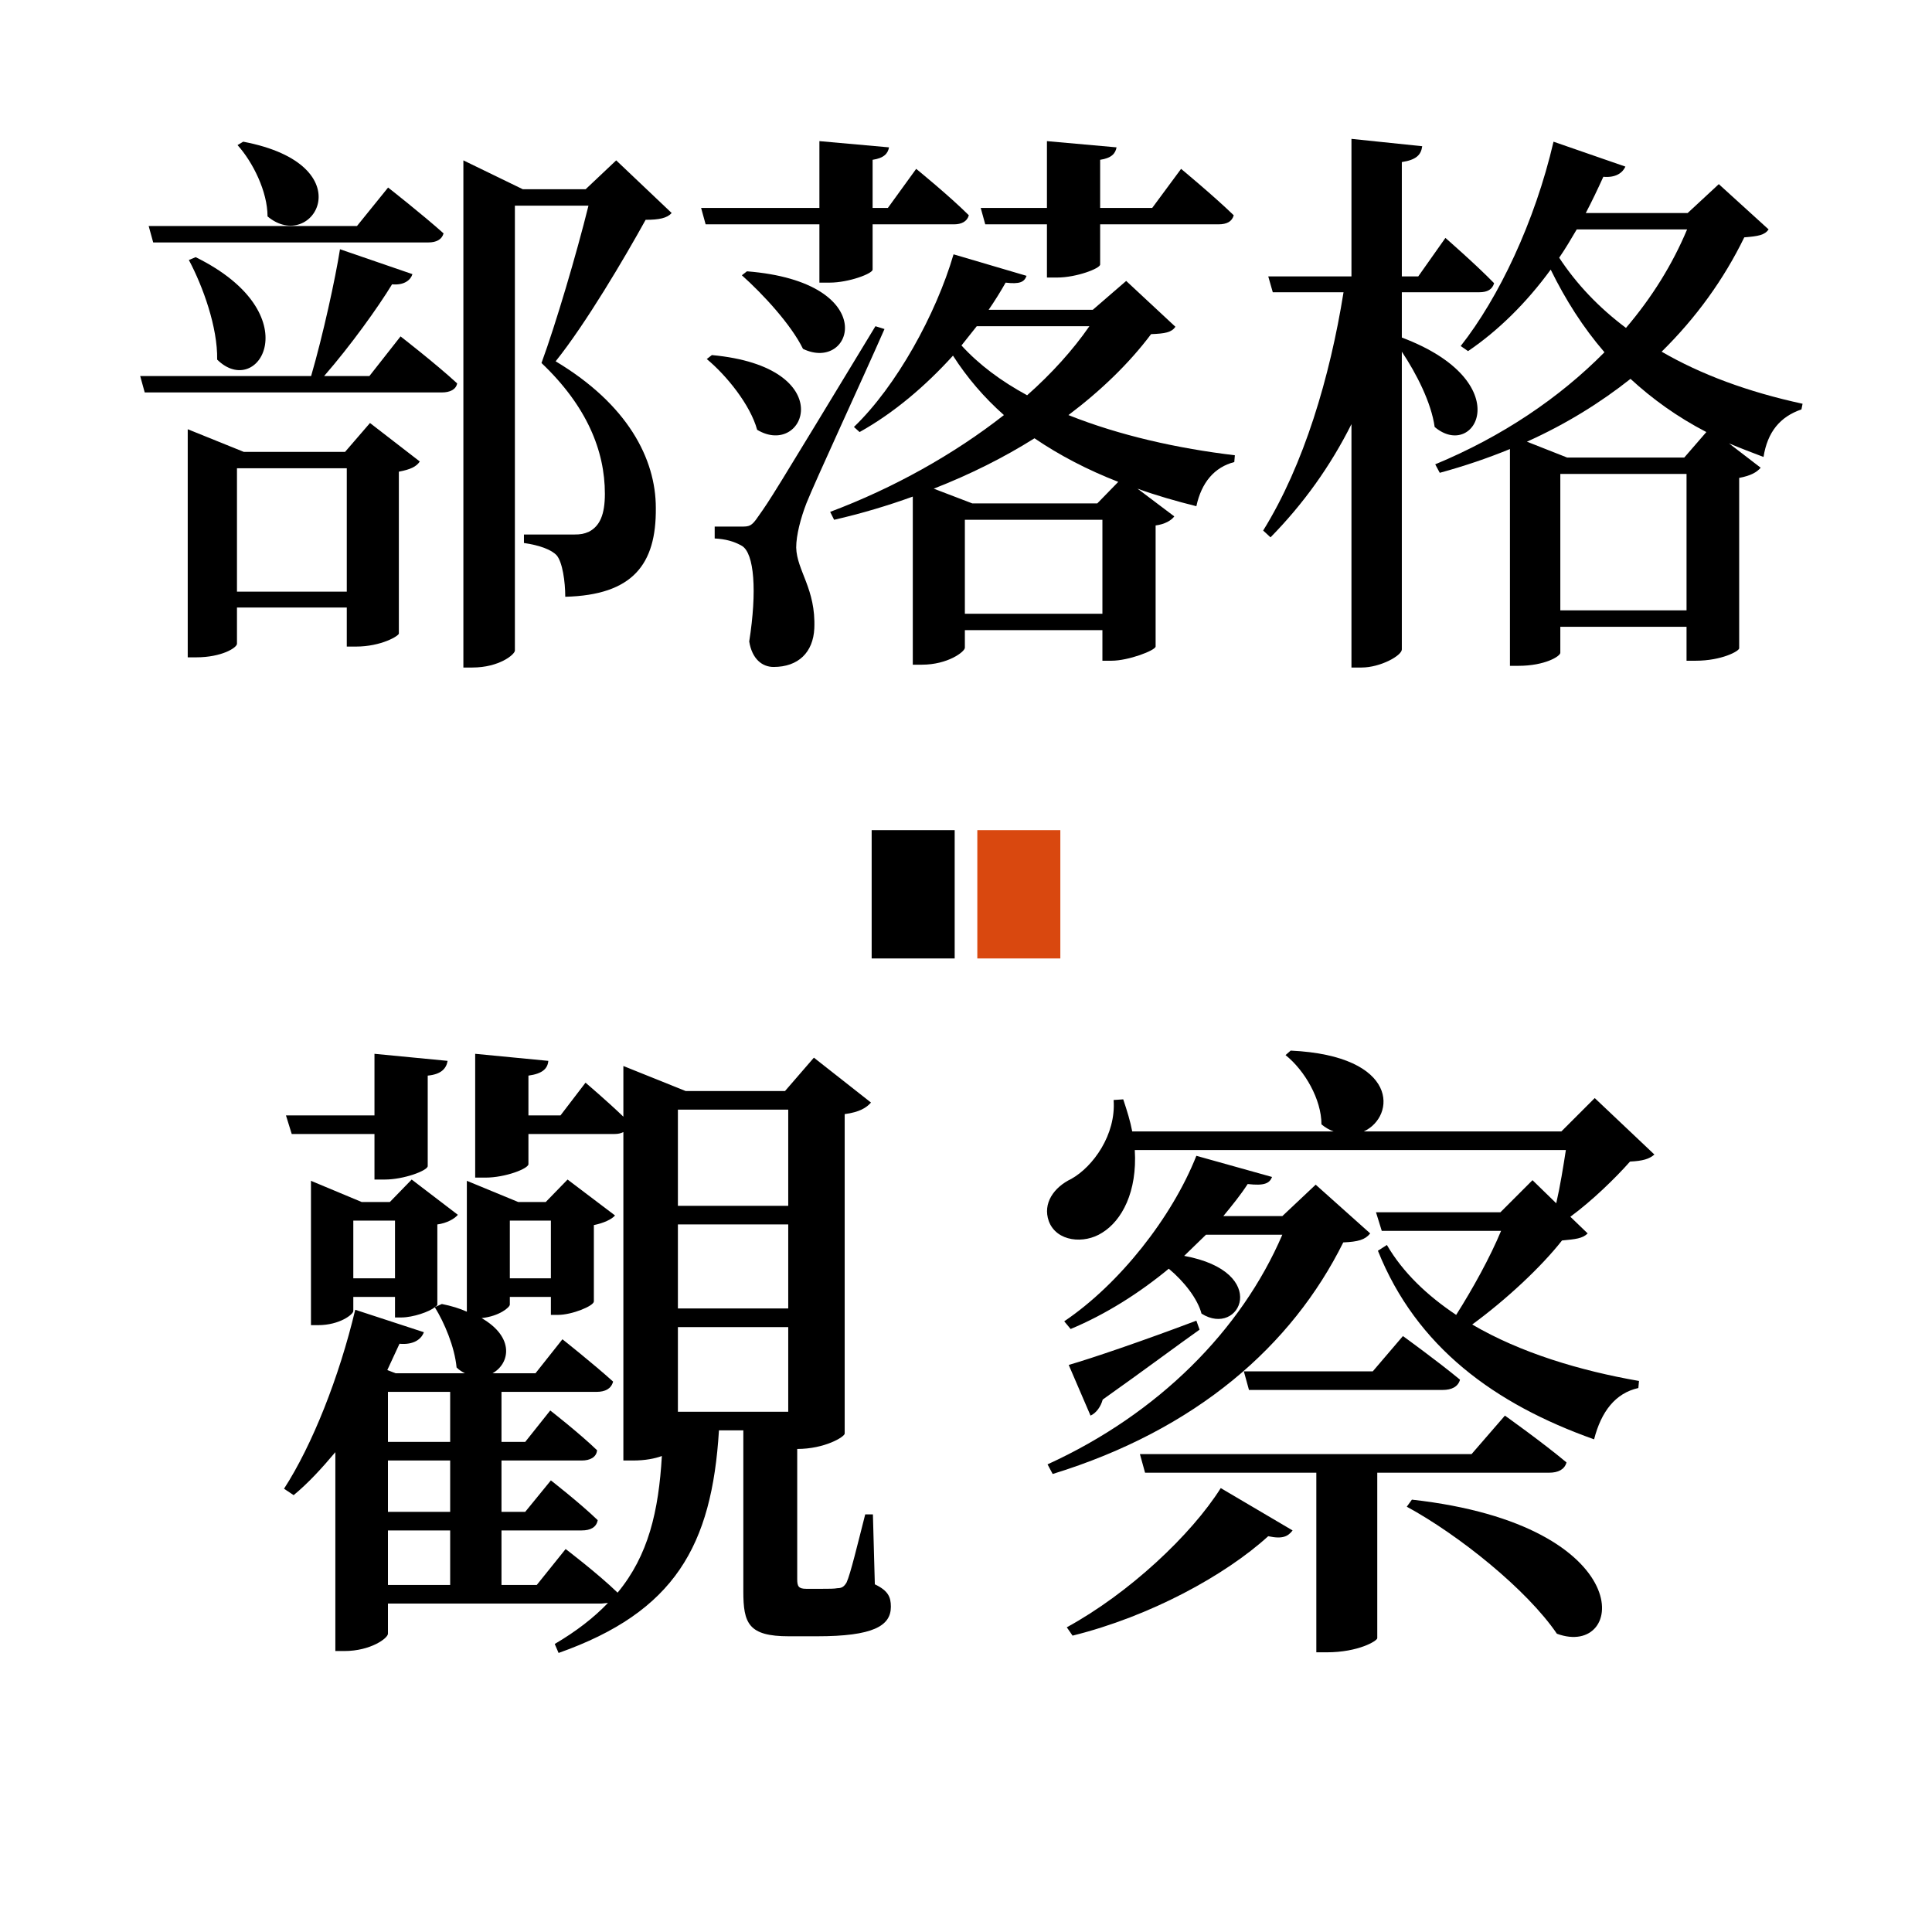
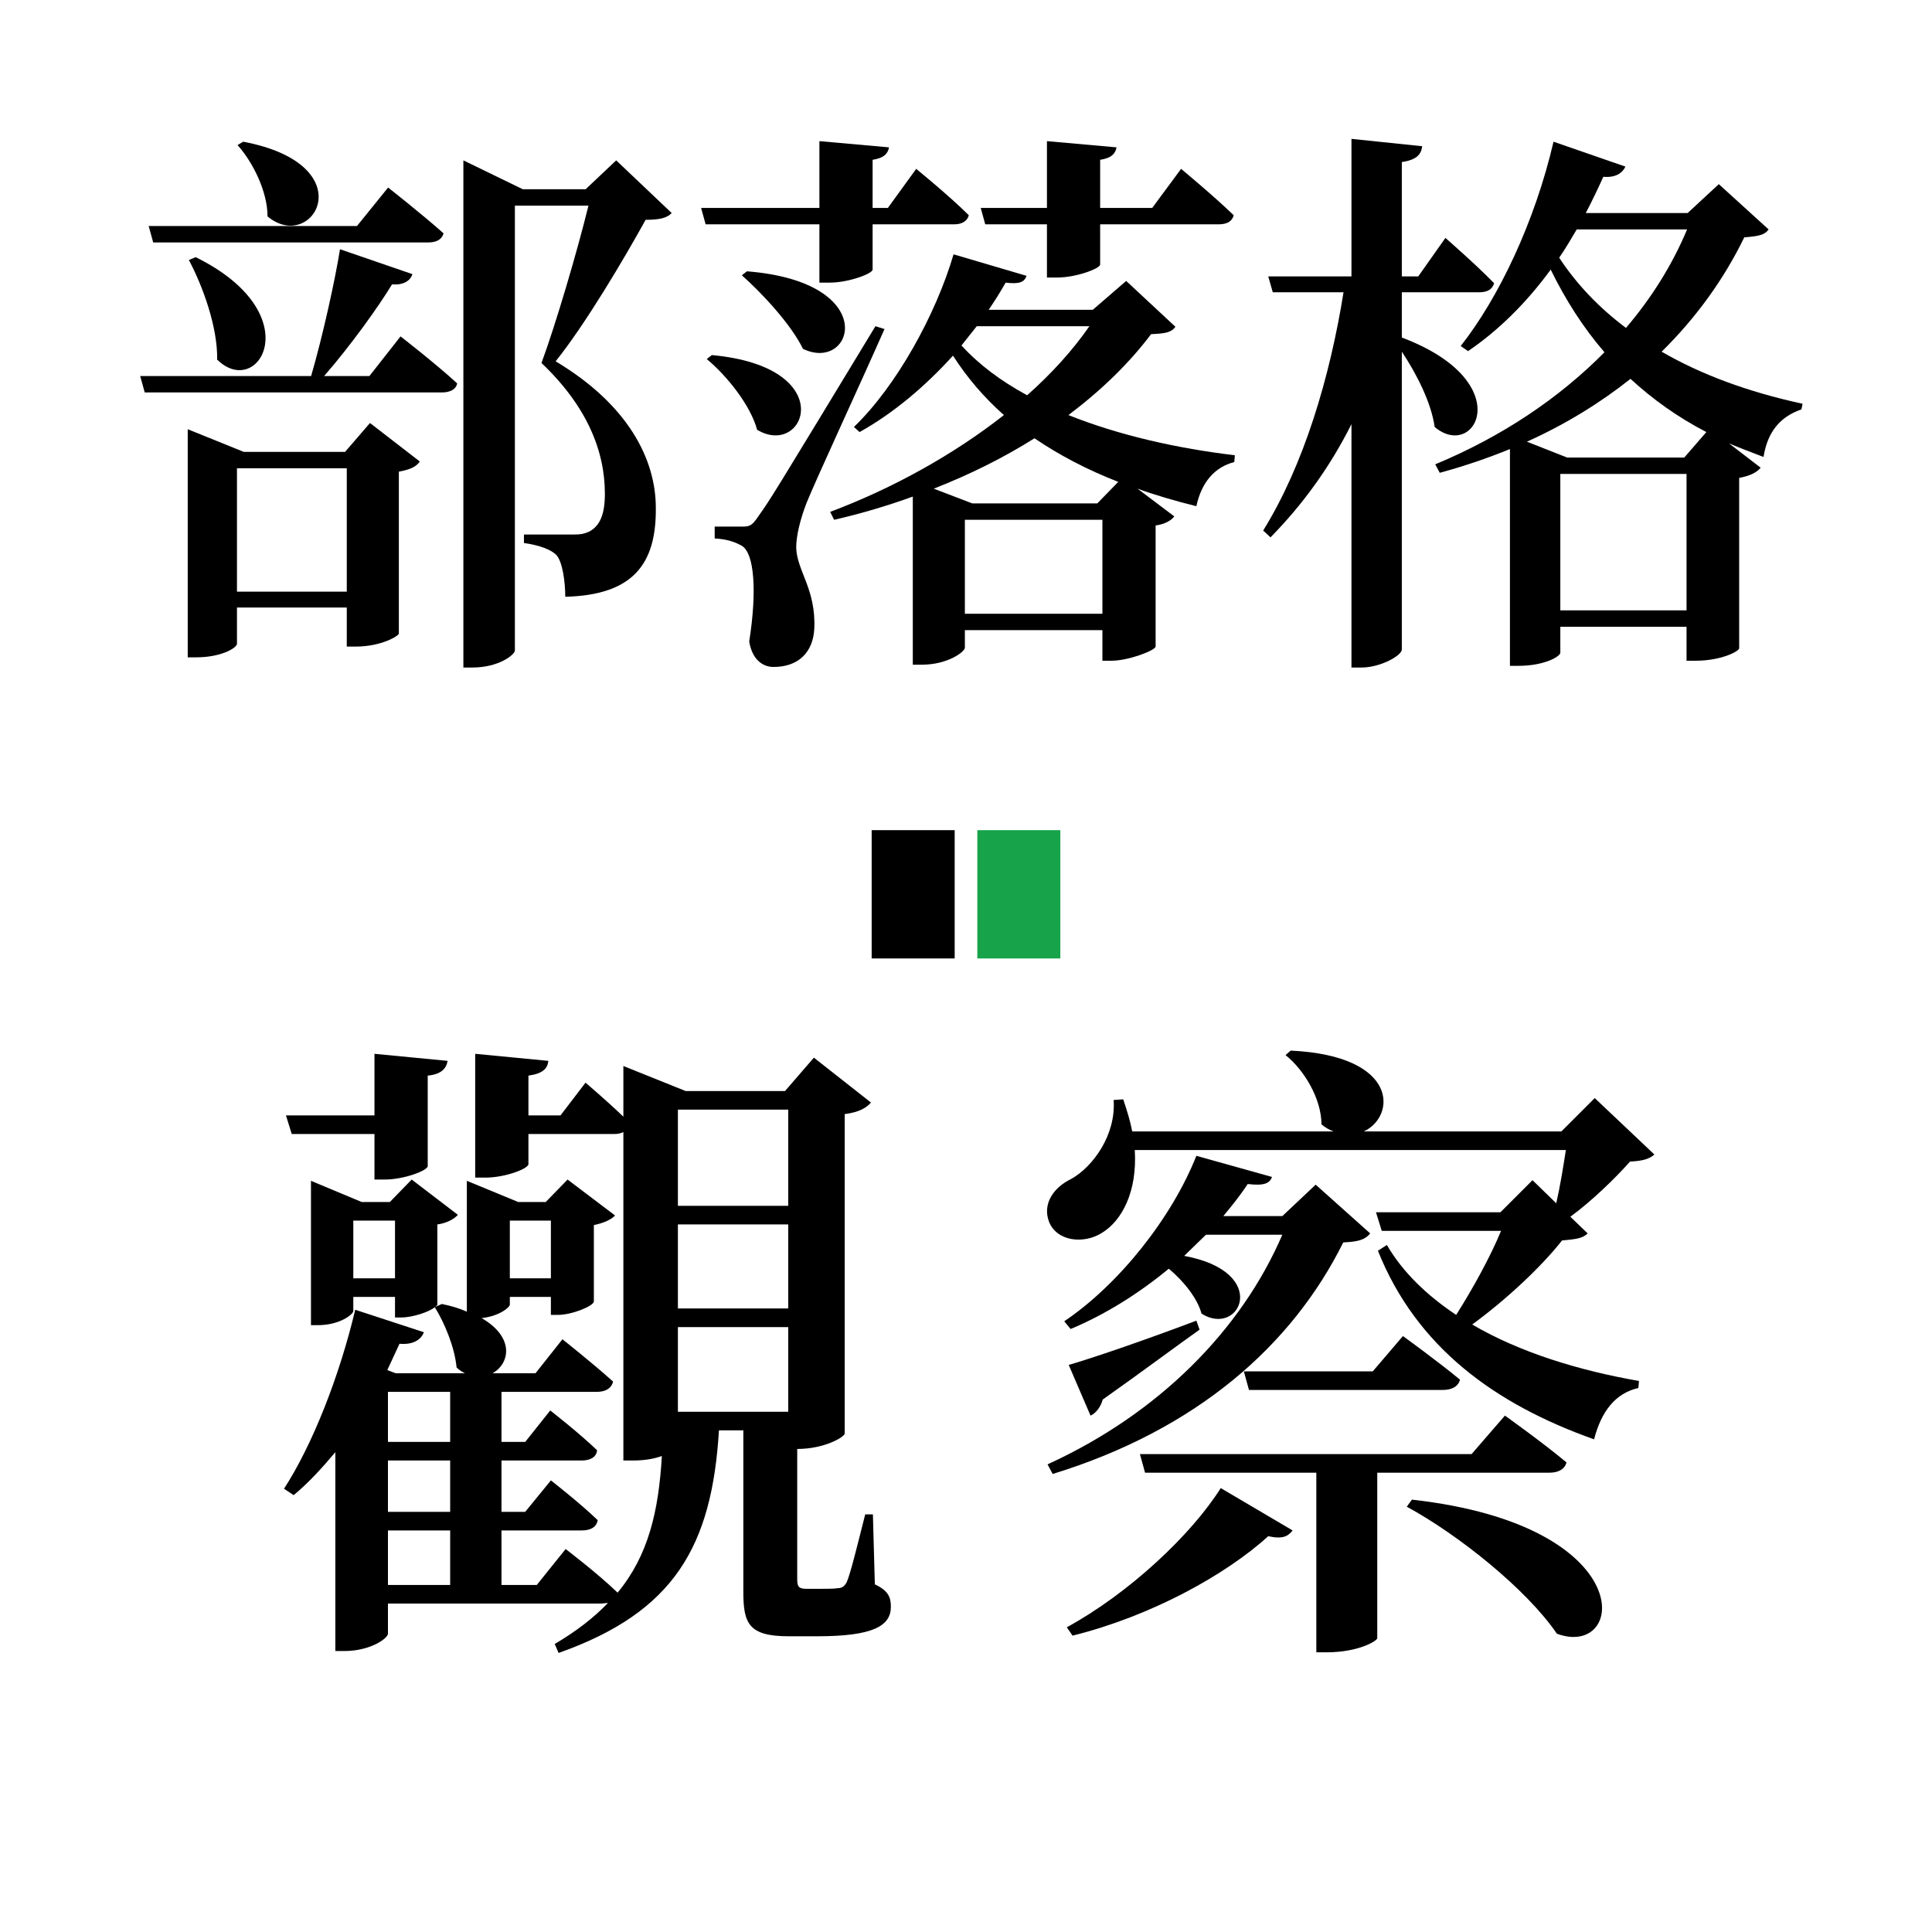
<svg xmlns="http://www.w3.org/2000/svg" viewBox="0 0 512 512" width="512" height="512">
  <path fill="currentColor" transform="translate(31 32) scale(0.15 -0.15) translate(0 -880)" d="M223 843 213 837C240 807 266 755 266 711C346 644 439 802 223 843ZM479 762 424 694H56L64 665H550C564 665 574 670 577 681C539 715 479 762 479 762ZM139 639 127 634C152 587 178 515 177 458C250 386 342 539 139 639ZM501 499 446 429H366C413 483 461 550 486 591C508 589 519 599 522 609L394 653C386 602 364 501 343 429H41L49 400H574C588 400 599 405 601 416C563 451 501 499 501 499ZM212 48V266H406V48ZM125 335V-68H140C185 -68 212 -51 212 -44V20H406V-49H422C467 -49 498 -30 498 -26V260C519 264 529 269 535 278L447 346L403 295H224ZM612 810V-86H628C675 -86 703 -63 703 -56V730H833C812 645 775 520 750 452C830 376 862 297 862 221C862 184 853 164 834 154C825 150 819 149 808 149C790 149 745 149 719 149V134C747 130 768 122 777 112C787 100 792 66 792 39C911 42 953 96 952 196C952 283 902 379 775 455C828 521 897 638 934 705C958 705 972 708 980 717L882 810L828 759H717Z" />
  <path fill="currentColor" transform="translate(181 32) scale(0.15 -0.15) translate(0 -880)" d="M51 466 42 459C77 430 119 378 131 334C216 283 279 445 51 466ZM113 614 104 607C141 574 191 520 212 477C301 434 352 595 113 614ZM102 163C91 163 56 163 56 163V142C75 141 90 137 104 129C126 116 131 49 117 -40C122 -71 140 -85 160 -85C204 -85 230 -59 232 -17C235 53 201 85 200 126C200 148 208 178 218 204C233 242 316 421 356 512L340 517C155 212 155 212 133 181C121 163 117 163 102 163ZM880 795 829 726H737V811C757 814 764 822 766 833L643 844V726H526L534 697H643V603H661C695 603 737 619 737 626V697H946C961 697 970 702 973 713C938 747 880 795 880 795ZM412 795 362 726H335V811C355 814 362 822 364 833L241 844V726H32L40 697H241V594H259C293 594 335 610 335 617V697H479C492 697 502 702 505 713C471 747 412 795 412 795ZM443 230C507 255 567 285 621 319C665 289 715 263 769 242L732 204H511ZM607 606 478 644C447 538 377 411 302 339L312 330C373 364 429 412 477 465C502 426 532 391 567 360C479 291 372 231 260 189L267 175C315 186 362 200 406 216V-81H422C468 -81 498 -58 498 -51V-20H741V-74H757C787 -74 834 -56 835 -49V165C851 167 863 174 868 181L803 230C836 218 871 208 907 199C916 241 939 268 974 277L975 289C874 301 771 324 681 360C738 403 788 451 827 503C852 504 863 506 870 516L783 597L724 546H540C551 562 561 578 570 594C595 591 603 595 607 606ZM498 175H741V9H498ZM492 483 519 517H718C689 475 651 433 608 395C562 420 523 449 492 483Z" />
  <path fill="currentColor" transform="translate(331 32) scale(0.15 -0.15) translate(0 -880)" d="M347 673 299 605H270V807C296 811 304 820 306 835L181 848V605H34L42 577H167C143 427 97 272 25 156L38 144C96 203 144 270 181 344V-86H199C232 -86 270 -65 270 -54V472C296 433 322 382 328 339C400 278 477 419 270 497V577H407C421 577 430 582 433 593C401 626 347 673 347 673ZM665 799 538 843C505 701 441 567 374 482L387 473C440 509 490 558 533 617C559 564 590 515 628 471C548 390 447 322 329 273L337 258C381 270 422 284 461 300V-83H476C523 -83 550 -66 550 -60V-14H773V-74H789C835 -74 866 -57 866 -52V249C887 253 897 259 904 267L848 310C867 302 888 294 909 286C916 330 938 357 976 370L978 380C881 401 798 432 729 472C790 532 839 600 875 674C900 676 911 678 918 688L830 768L775 717H595C606 738 616 759 626 781C648 779 660 788 665 799ZM548 638C559 654 569 671 579 688H774C748 626 712 568 666 514C618 550 579 591 548 638ZM808 330 769 285H562L491 313C560 344 621 382 674 424C712 389 756 357 808 330ZM550 15V256H773V15Z" />
  <path fill="currentColor" transform="translate(70 274) scale(0.17 -0.17) translate(0 -880)" d="M286 838 172 849V753H34L43 724H172V653H188C218 653 255 667 255 674V815C276 817 284 826 286 838ZM560 830V751C534 776 501 804 501 804L462 753H412V815C434 818 442 826 443 838L329 849V656H345C376 656 412 670 412 677V724H546C552 724 556 725 560 727V215H575C594 215 609 218 620 222C615 136 599 67 551 9C520 39 470 77 470 77L425 21H370V106H495C509 106 518 111 520 122C492 149 447 184 447 184L407 135H370V215H495C508 215 518 220 519 231C491 258 446 293 446 293L407 244H370V322H518C532 322 541 327 544 338C513 366 465 404 465 404L423 351H356C383 366 391 407 339 437C367 440 383 454 383 458V470H447V442H458C480 442 514 456 514 463V582C529 585 542 591 547 597L473 653L439 618H396L316 651V447C305 452 292 456 277 459L266 454C281 430 297 392 300 360C304 356 309 353 313 351H205L192 356L211 397C233 395 245 404 249 415L142 450C117 345 75 239 31 171L46 161C69 180 90 203 111 228V-82H125C166 -82 193 -62 193 -55V-8H526L536 -7C514 -30 487 -51 453 -71L459 -85C640 -21 698 82 709 262H747V11C747 -39 755 -59 818 -59H862C949 -59 977 -43 977 -13C977 2 973 12 952 22L949 131H937C925 84 914 38 908 25C904 18 900 16 894 16C889 15 880 15 870 15H845C833 15 831 19 831 30V233C874 233 905 252 905 257V755C928 758 939 765 946 773L857 843L812 791H657ZM73 651V426H84C118 426 139 443 139 448V470H204V438H214C232 438 258 447 266 454C269 456 270 457 270 458V583C285 585 297 592 302 598L230 653L196 618H152ZM447 499H383V589H447ZM204 499H139V589H204ZM290 21H193V106H290ZM290 135H193V215H290ZM290 244H193V322H290ZM645 291V423H817V291ZM645 452V583H817V452ZM645 612V762H817V612Z" />
  <path fill="currentColor" transform="translate(272 274) scale(0.17 -0.17) translate(0 -880)" d="M66 364 100 285C109 289 116 299 119 310C184 356 236 395 270 419L265 433C183 402 101 374 66 364ZM415 106 303 172C257 99 160 8 63 -45L72 -58C193 -28 310 36 377 97C400 92 408 97 415 106ZM601 154 593 143C674 99 780 14 827 -55C935 -95 959 114 601 154ZM587 409 540 354H339L347 325H649C663 325 673 330 676 341C641 370 587 409 587 409ZM746 285 694 225H177L185 196H452V-84H468C518 -84 547 -66 547 -62V196H815C829 196 839 201 842 212C805 243 746 285 746 285ZM151 778 136 777C140 723 104 673 70 654C43 641 25 616 35 588C47 556 90 552 118 570C149 589 173 634 169 699H841C837 673 832 642 826 616L789 652L739 602H545L554 573H740C723 532 696 483 670 442C625 472 587 508 562 551L548 542C608 392 730 303 885 248C896 291 918 320 954 328L955 339C863 355 770 383 695 427C747 465 802 516 835 558C856 560 867 561 875 569L848 595C882 620 918 655 941 681C961 682 971 685 979 692L886 780L834 728H526C576 751 582 846 412 854L404 847C434 823 460 778 460 739C466 734 473 730 479 728H165C162 744 157 760 151 778ZM383 657 265 690C227 594 145 490 59 432L69 420C124 443 176 476 222 514C246 494 267 467 273 444C333 406 382 509 246 534L280 567H399C335 418 206 288 33 209L41 194C265 263 414 394 494 555C517 556 528 559 536 569L451 645L399 596H307C321 613 334 629 345 646C371 643 379 647 383 657Z" />
  <path d="M231 220h22v34h-22z" fill="currentColor" />
-   <path d="M259 220h22v34h-22z" fill="#d9480f" />
+   <path d="M259 220h22v34h-22z" fill="#16a34a" />
</svg>
